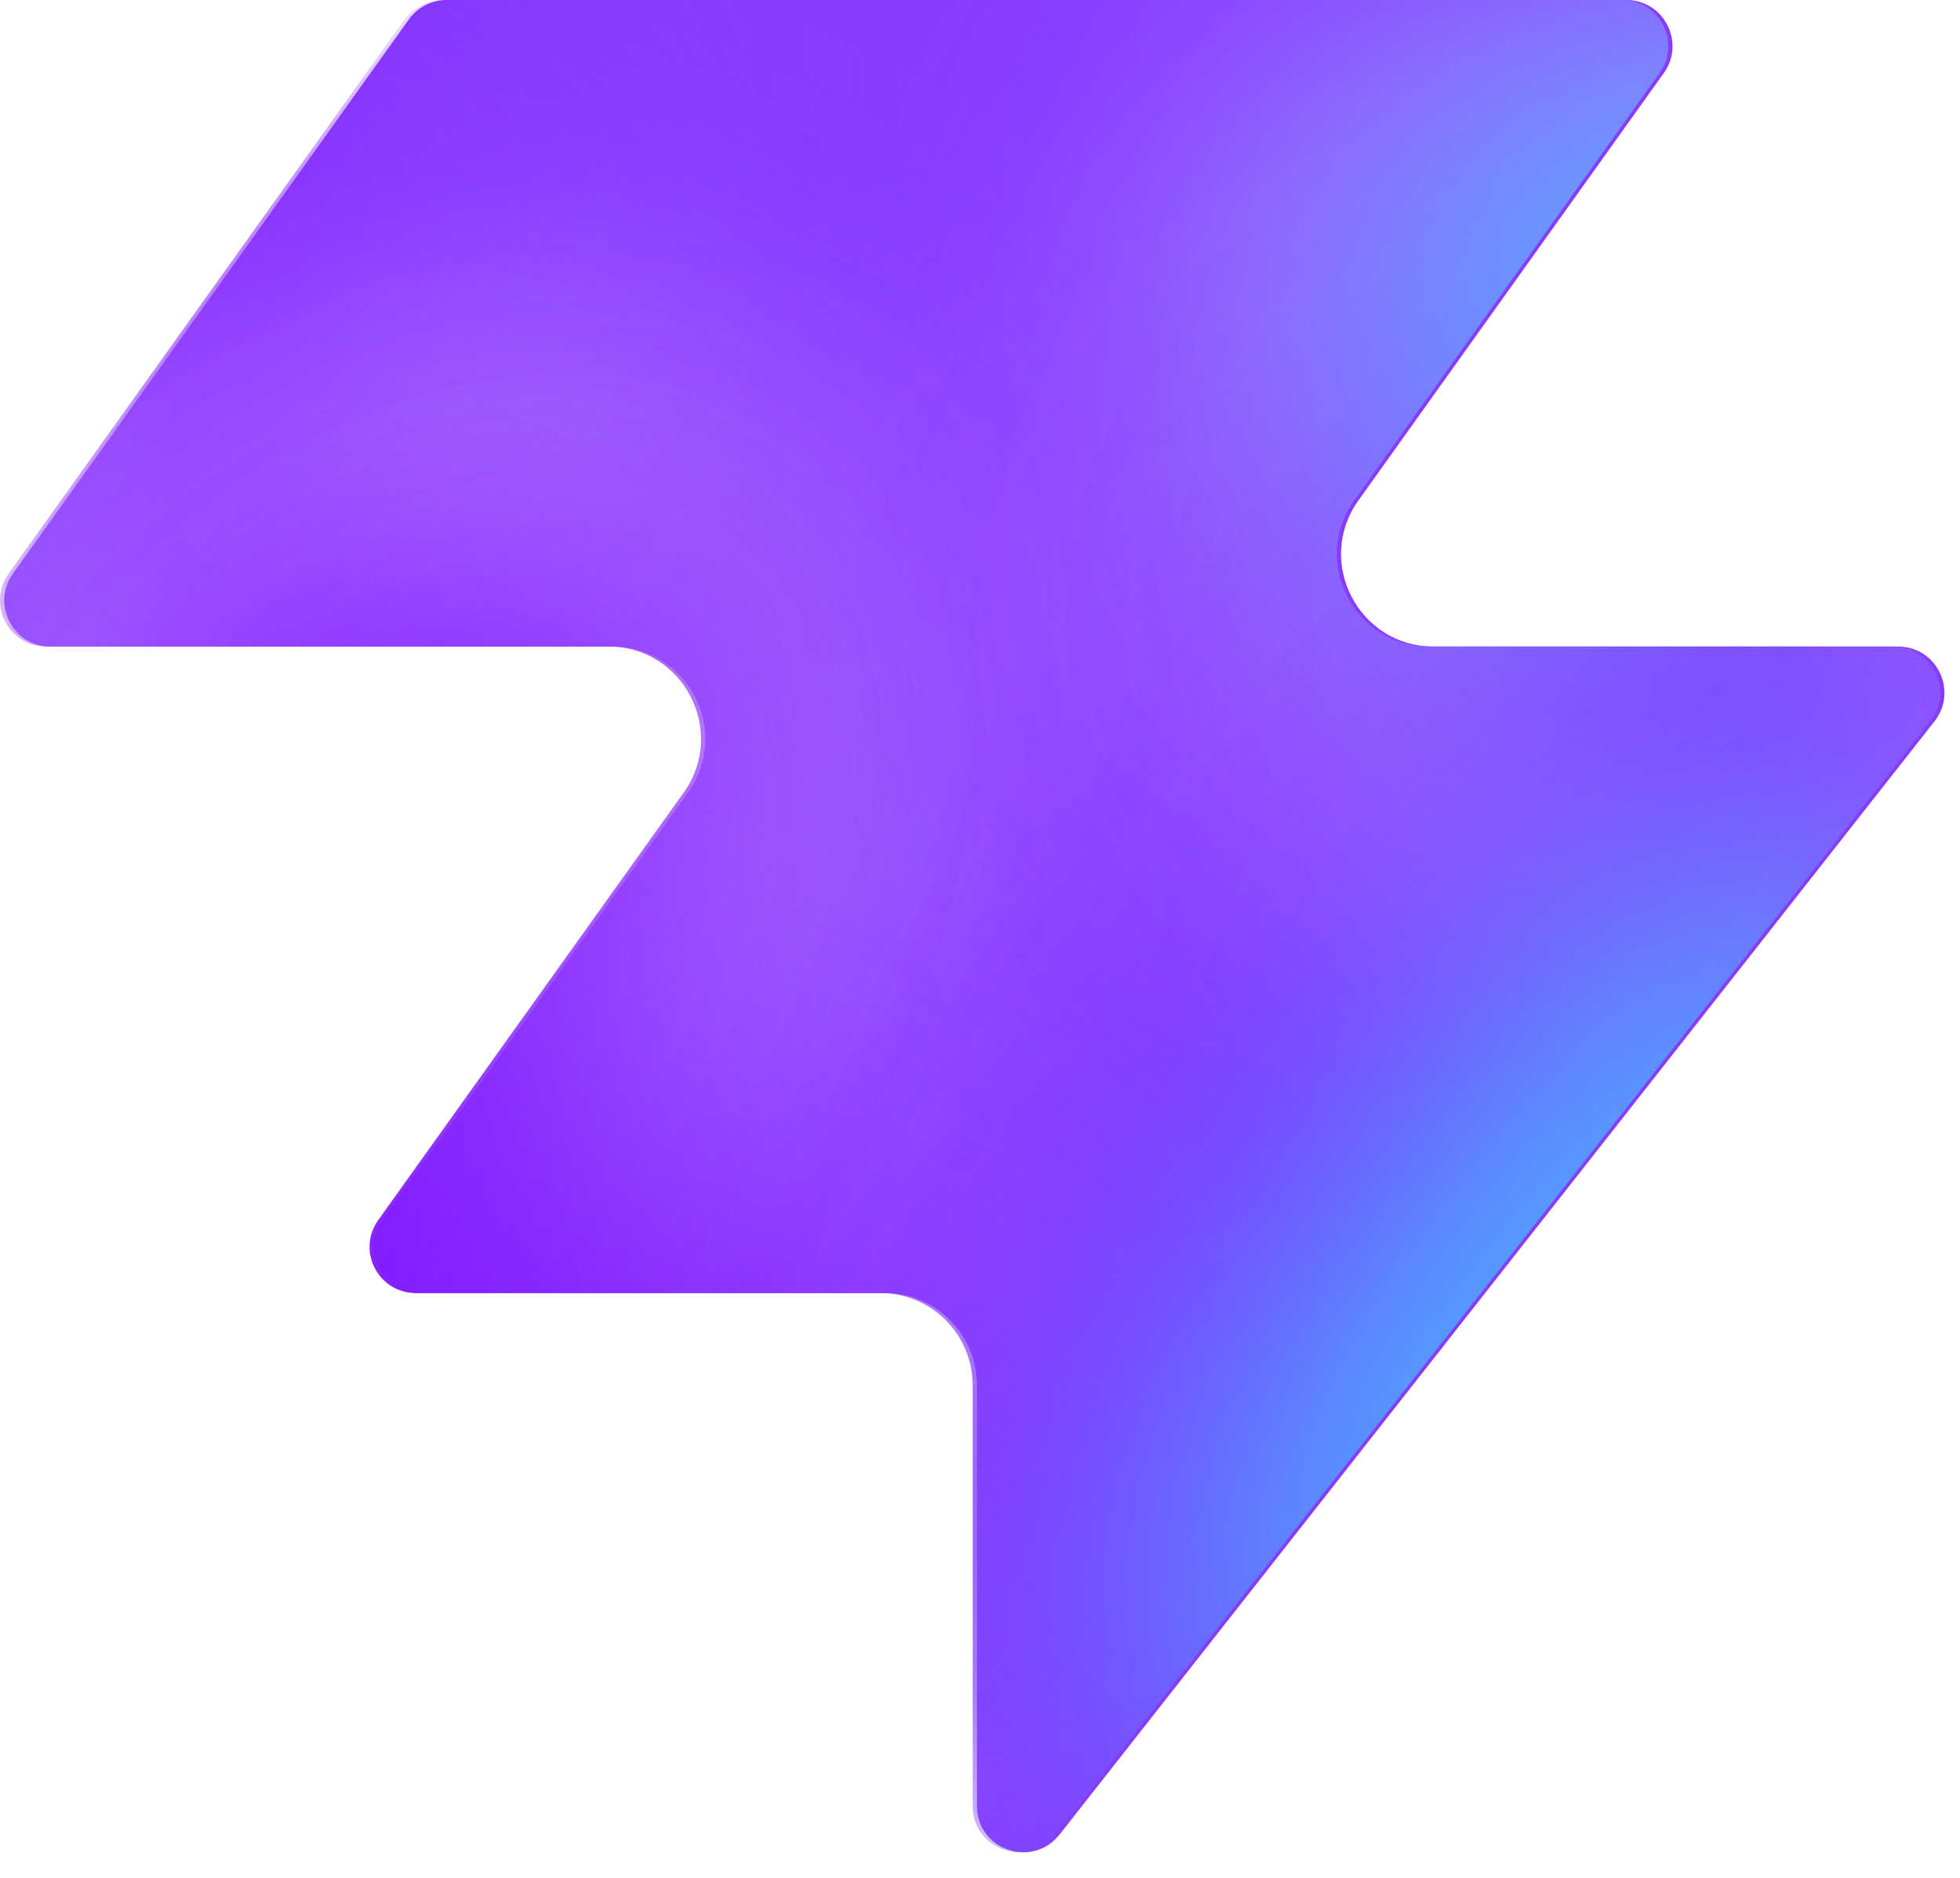
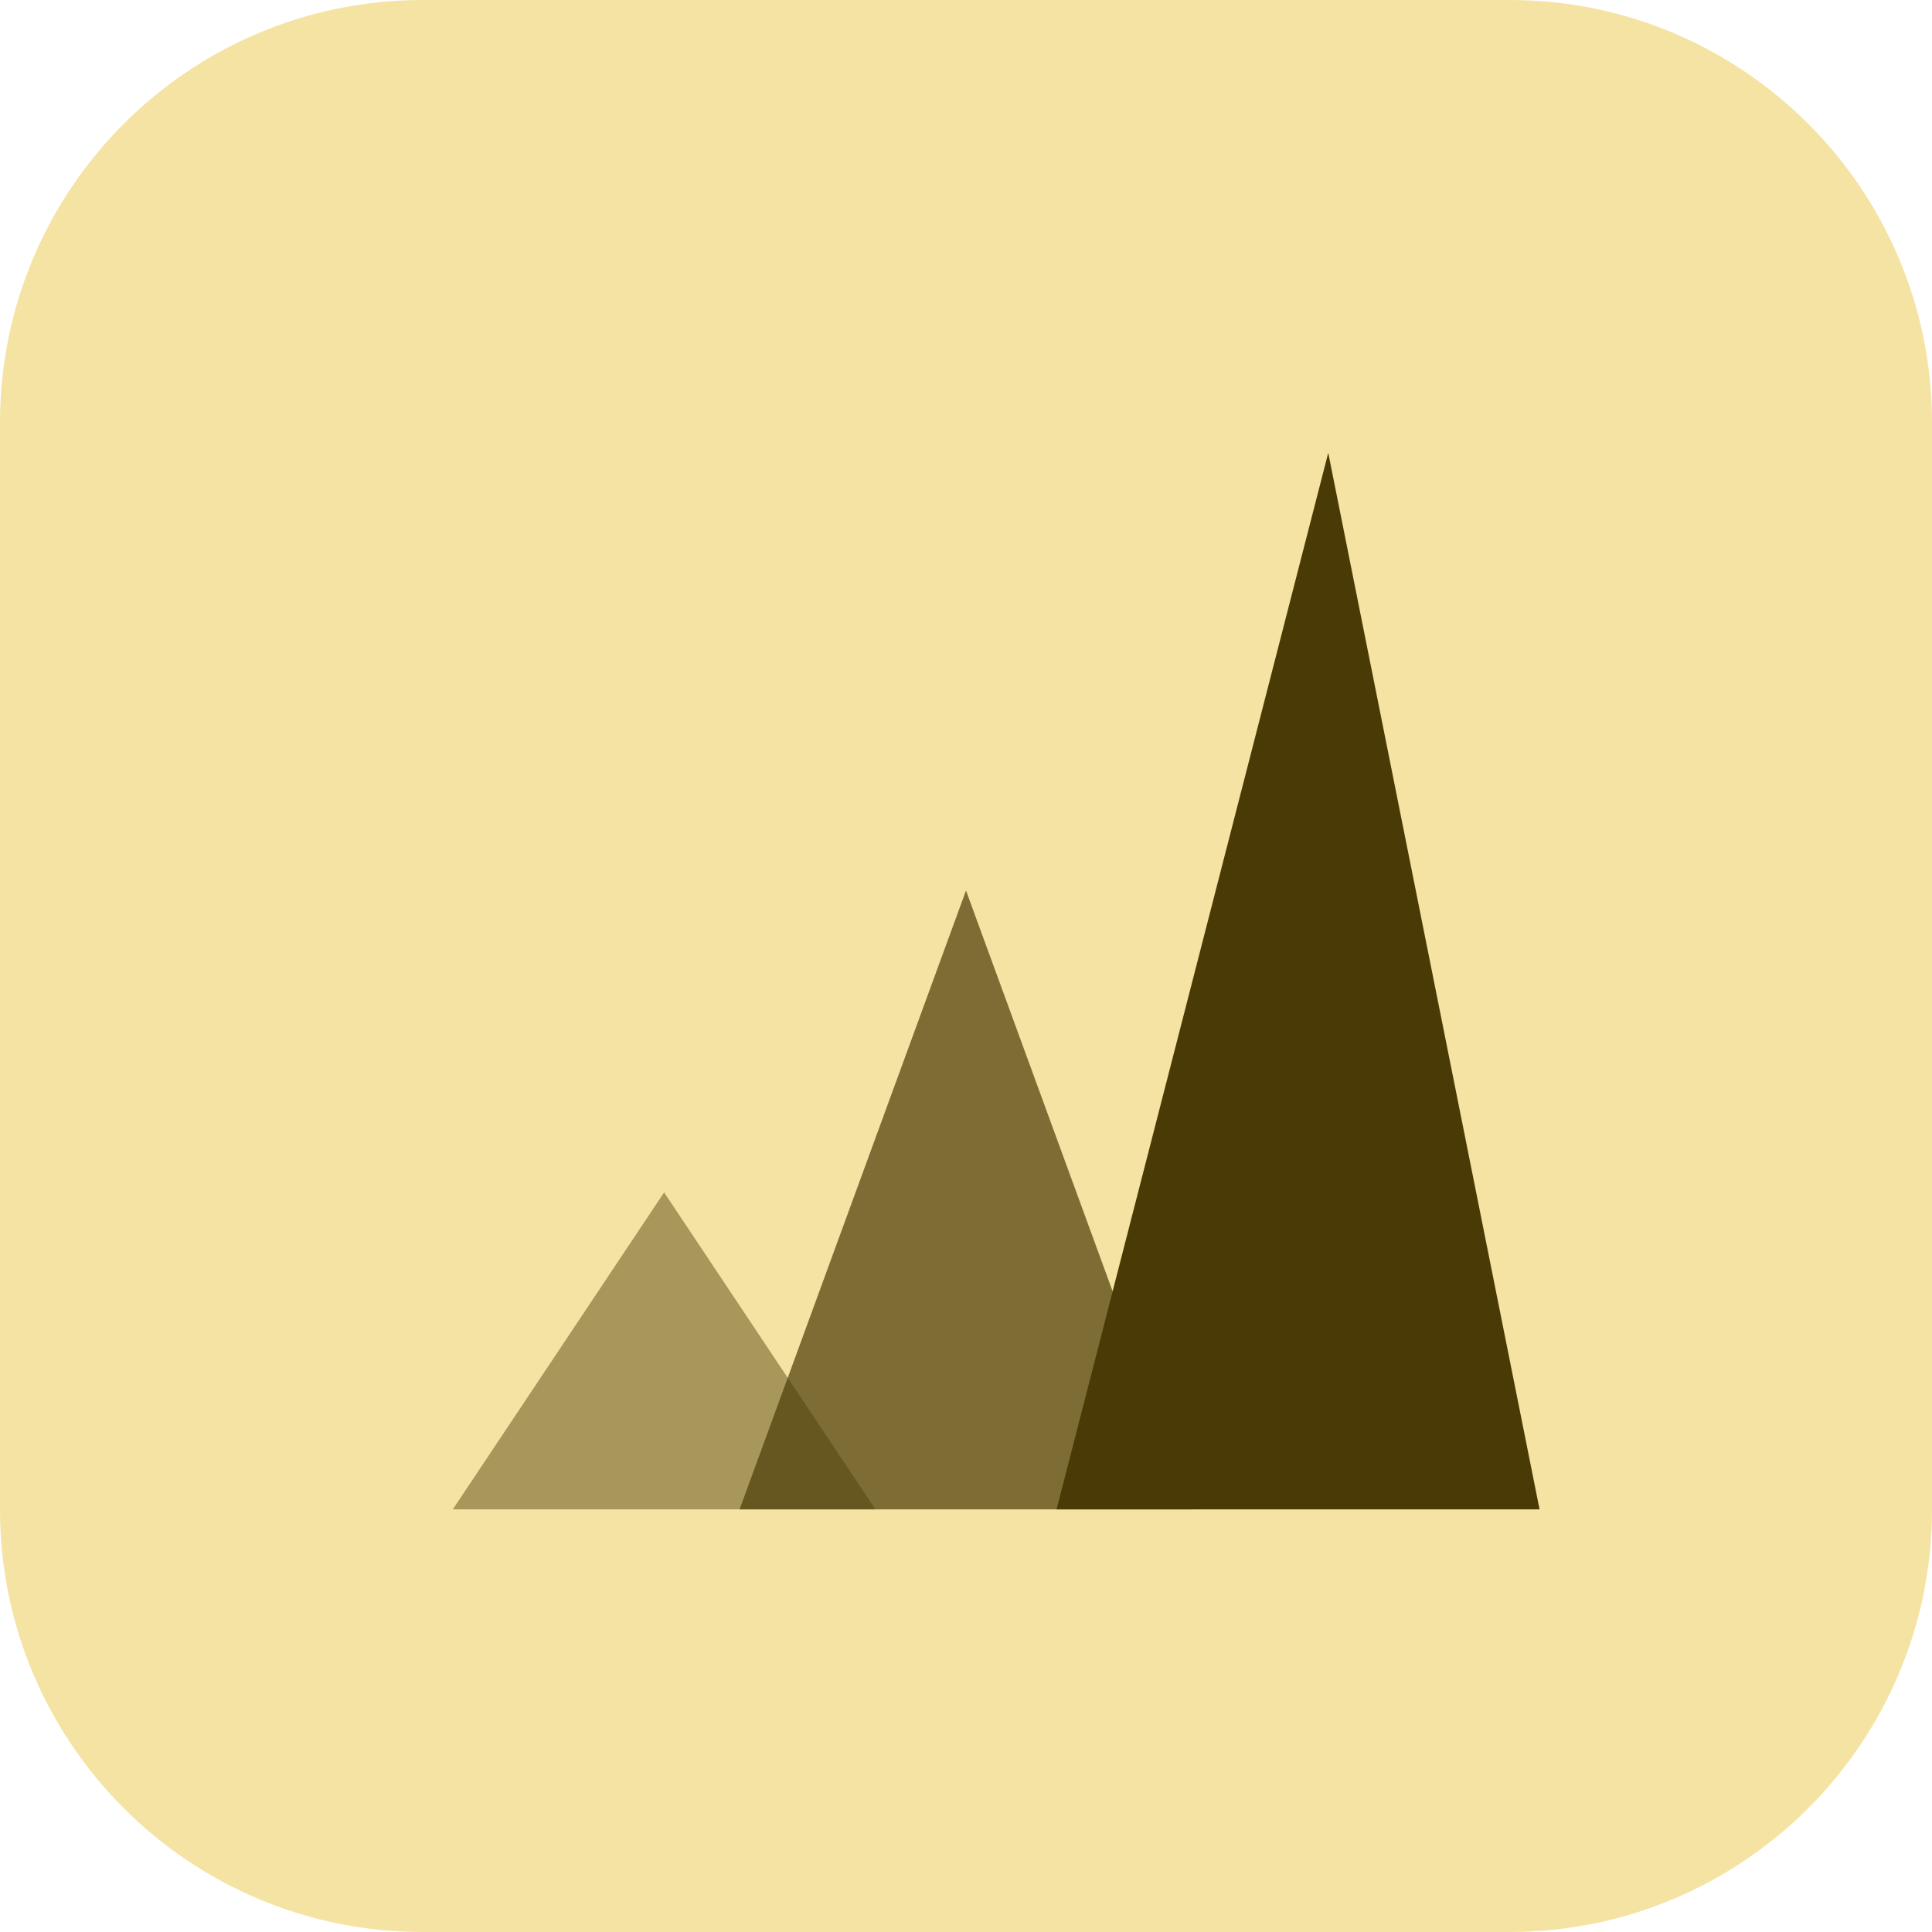
- <svg xmlns="http://www.w3.org/2000/svg" width="48" height="46" fill="none" viewBox="0 0 48 46">
-   <path fill="#863bff" d="M25.946 44.938c-.664.845-2.021.375-2.021-.698V33.937a2.26 2.26 0 0 0-2.262-2.262H10.287c-.92 0-1.456-1.04-.92-1.788l7.48-10.471c1.07-1.497 0-3.578-1.842-3.578H1.237c-.92 0-1.456-1.04-.92-1.788L10.013.474c.214-.297.556-.474.92-.474h28.894c.92 0 1.456 1.04.92 1.788l-7.48 10.471c-1.07 1.498 0 3.579 1.842 3.579h11.377c.943 0 1.473 1.088.89 1.83L25.947 44.94z" style="fill:#863bff;fill:color(display-p3 .525 .23 1);fill-opacity:1" />
-   <mask id="a" width="48" height="46" x="0" y="0" maskUnits="userSpaceOnUse" style="mask-type:alpha">
-     <path fill="#000" d="M25.842 44.938c-.664.844-2.021.375-2.021-.698V33.937a2.26 2.26 0 0 0-2.262-2.262H10.183c-.92 0-1.456-1.04-.92-1.788l7.48-10.471c1.07-1.498 0-3.579-1.842-3.579H1.133c-.92 0-1.456-1.04-.92-1.787L9.91.473c.214-.297.556-.474.92-.474h28.894c.92 0 1.456 1.04.92 1.788l-7.48 10.471c-1.07 1.498 0 3.578 1.842 3.578h11.377c.943 0 1.473 1.088.89 1.832L25.843 44.94z" style="fill:#000;fill-opacity:1" />
-   </mask>
-   <g mask="url(#a)">
-     <g filter="url(#b)">
-       <ellipse cx="5.508" cy="14.704" fill="#ede6ff" rx="5.508" ry="14.704" style="fill:#ede6ff;fill:color(display-p3 .927 .903 1);fill-opacity:1" transform="matrix(.00324 1 1 -.00324 -4.47 31.516)" />
-     </g>
-     <g filter="url(#c)">
-       <ellipse cx="10.399" cy="29.851" fill="#ede6ff" rx="10.399" ry="29.851" style="fill:#ede6ff;fill:color(display-p3 .927 .903 1);fill-opacity:1" transform="matrix(.00324 1 1 -.00324 -39.328 7.883)" />
-     </g>
-     <g filter="url(#d)">
-       <ellipse cx="5.508" cy="30.487" fill="#7e14ff" rx="5.508" ry="30.487" style="fill:#7e14ff;fill:color(display-p3 .492 .077 1);fill-opacity:1" transform="rotate(89.814 -25.913 -14.639)scale(1 -1)" />
-     </g>
-     <g filter="url(#e)">
-       <ellipse cx="5.508" cy="30.599" fill="#7e14ff" rx="5.508" ry="30.599" style="fill:#7e14ff;fill:color(display-p3 .492 .077 1);fill-opacity:1" transform="rotate(89.814 -32.644 -3.334)scale(1 -1)" />
-     </g>
-     <g filter="url(#f)">
-       <ellipse cx="5.508" cy="30.599" fill="#7e14ff" rx="5.508" ry="30.599" style="fill:#7e14ff;fill:color(display-p3 .492 .077 1);fill-opacity:1" transform="matrix(.00324 1 1 -.00324 -34.34 30.47)" />
-     </g>
-     <g filter="url(#g)">
-       <ellipse cx="14.072" cy="22.078" fill="#ede6ff" rx="14.072" ry="22.078" style="fill:#ede6ff;fill:color(display-p3 .927 .903 1);fill-opacity:1" transform="rotate(93.35 24.506 48.493)scale(-1 1)" />
-     </g>
-     <g filter="url(#h)">
-       <ellipse cx="3.47" cy="21.501" fill="#7e14ff" rx="3.47" ry="21.501" style="fill:#7e14ff;fill:color(display-p3 .492 .077 1);fill-opacity:1" transform="rotate(89.009 28.708 47.59)scale(-1 1)" />
-     </g>
-     <g filter="url(#i)">
-       <ellipse cx="3.47" cy="21.501" fill="#7e14ff" rx="3.47" ry="21.501" style="fill:#7e14ff;fill:color(display-p3 .492 .077 1);fill-opacity:1" transform="rotate(89.009 28.708 47.59)scale(-1 1)" />
-     </g>
-     <g filter="url(#j)">
-       <ellipse cx=".387" cy="8.972" fill="#7e14ff" rx="4.407" ry="29.108" style="fill:#7e14ff;fill:color(display-p3 .492 .077 1);fill-opacity:1" transform="rotate(39.51 .387 8.972)" />
-     </g>
-     <g filter="url(#k)">
-       <ellipse cx="47.523" cy="-6.092" fill="#7e14ff" rx="4.407" ry="29.108" style="fill:#7e14ff;fill:color(display-p3 .492 .077 1);fill-opacity:1" transform="rotate(37.892 47.523 -6.092)" />
-     </g>
-     <g filter="url(#l)">
-       <ellipse cx="41.412" cy="6.333" fill="#47bfff" rx="5.971" ry="9.665" style="fill:#47bfff;fill:color(display-p3 .28 .748 1);fill-opacity:1" transform="rotate(37.892 41.412 6.333)" />
-     </g>
-     <g filter="url(#m)">
-       <ellipse cx="-1.879" cy="38.332" fill="#7e14ff" rx="4.407" ry="29.108" style="fill:#7e14ff;fill:color(display-p3 .492 .077 1);fill-opacity:1" transform="rotate(37.892 -1.88 38.332)" />
-     </g>
-     <g filter="url(#n)">
-       <ellipse cx="-1.879" cy="38.332" fill="#7e14ff" rx="4.407" ry="29.108" style="fill:#7e14ff;fill:color(display-p3 .492 .077 1);fill-opacity:1" transform="rotate(37.892 -1.88 38.332)" />
-     </g>
-     <g filter="url(#o)">
-       <ellipse cx="35.651" cy="29.907" fill="#7e14ff" rx="4.407" ry="29.108" style="fill:#7e14ff;fill:color(display-p3 .492 .077 1);fill-opacity:1" transform="rotate(37.892 35.651 29.907)" />
-     </g>
-     <g filter="url(#p)">
-       <ellipse cx="38.418" cy="32.4" fill="#47bfff" rx="5.971" ry="15.297" style="fill:#47bfff;fill:color(display-p3 .28 .748 1);fill-opacity:1" transform="rotate(37.892 38.418 32.4)" />
-     </g>
-   </g>
-   <defs>
-     <filter id="b" width="60.045" height="41.654" x="-19.77" y="16.149" color-interpolation-filters="sRGB" filterUnits="userSpaceOnUse">
-       <feFlood flood-opacity="0" result="BackgroundImageFix" />
-       <feBlend in="SourceGraphic" in2="BackgroundImageFix" result="shape" />
-       <feGaussianBlur result="effect1_foregroundBlur_2002_17158" stdDeviation="7.659" />
-     </filter>
-     <filter id="c" width="90.34" height="51.437" x="-54.613" y="-7.533" color-interpolation-filters="sRGB" filterUnits="userSpaceOnUse">
-       <feFlood flood-opacity="0" result="BackgroundImageFix" />
-       <feBlend in="SourceGraphic" in2="BackgroundImageFix" result="shape" />
-       <feGaussianBlur result="effect1_foregroundBlur_2002_17158" stdDeviation="7.659" />
-     </filter>
-     <filter id="d" width="79.355" height="29.4" x="-49.64" y="2.03" color-interpolation-filters="sRGB" filterUnits="userSpaceOnUse">
-       <feFlood flood-opacity="0" result="BackgroundImageFix" />
-       <feBlend in="SourceGraphic" in2="BackgroundImageFix" result="shape" />
-       <feGaussianBlur result="effect1_foregroundBlur_2002_17158" stdDeviation="4.596" />
-     </filter>
-     <filter id="e" width="79.579" height="29.4" x="-45.045" y="20.029" color-interpolation-filters="sRGB" filterUnits="userSpaceOnUse">
-       <feFlood flood-opacity="0" result="BackgroundImageFix" />
-       <feBlend in="SourceGraphic" in2="BackgroundImageFix" result="shape" />
-       <feGaussianBlur result="effect1_foregroundBlur_2002_17158" stdDeviation="4.596" />
-     </filter>
-     <filter id="f" width="79.579" height="29.4" x="-43.513" y="21.178" color-interpolation-filters="sRGB" filterUnits="userSpaceOnUse">
-       <feFlood flood-opacity="0" result="BackgroundImageFix" />
-       <feBlend in="SourceGraphic" in2="BackgroundImageFix" result="shape" />
-       <feGaussianBlur result="effect1_foregroundBlur_2002_17158" stdDeviation="4.596" />
-     </filter>
-     <filter id="g" width="74.749" height="58.852" x="15.756" y="-17.901" color-interpolation-filters="sRGB" filterUnits="userSpaceOnUse">
-       <feFlood flood-opacity="0" result="BackgroundImageFix" />
-       <feBlend in="SourceGraphic" in2="BackgroundImageFix" result="shape" />
-       <feGaussianBlur result="effect1_foregroundBlur_2002_17158" stdDeviation="7.659" />
-     </filter>
-     <filter id="h" width="61.377" height="25.362" x="23.548" y="2.284" color-interpolation-filters="sRGB" filterUnits="userSpaceOnUse">
-       <feFlood flood-opacity="0" result="BackgroundImageFix" />
-       <feBlend in="SourceGraphic" in2="BackgroundImageFix" result="shape" />
-       <feGaussianBlur result="effect1_foregroundBlur_2002_17158" stdDeviation="4.596" />
-     </filter>
-     <filter id="i" width="61.377" height="25.362" x="23.548" y="2.284" color-interpolation-filters="sRGB" filterUnits="userSpaceOnUse">
-       <feFlood flood-opacity="0" result="BackgroundImageFix" />
-       <feBlend in="SourceGraphic" in2="BackgroundImageFix" result="shape" />
-       <feGaussianBlur result="effect1_foregroundBlur_2002_17158" stdDeviation="4.596" />
-     </filter>
-     <filter id="j" width="56.045" height="63.649" x="-27.636" y="-22.853" color-interpolation-filters="sRGB" filterUnits="userSpaceOnUse">
-       <feFlood flood-opacity="0" result="BackgroundImageFix" />
-       <feBlend in="SourceGraphic" in2="BackgroundImageFix" result="shape" />
-       <feGaussianBlur result="effect1_foregroundBlur_2002_17158" stdDeviation="4.596" />
-     </filter>
-     <filter id="k" width="54.814" height="64.646" x="20.116" y="-38.415" color-interpolation-filters="sRGB" filterUnits="userSpaceOnUse">
-       <feFlood flood-opacity="0" result="BackgroundImageFix" />
-       <feBlend in="SourceGraphic" in2="BackgroundImageFix" result="shape" />
-       <feGaussianBlur result="effect1_foregroundBlur_2002_17158" stdDeviation="4.596" />
-     </filter>
-     <filter id="l" width="33.541" height="35.313" x="24.641" y="-11.323" color-interpolation-filters="sRGB" filterUnits="userSpaceOnUse">
-       <feFlood flood-opacity="0" result="BackgroundImageFix" />
-       <feBlend in="SourceGraphic" in2="BackgroundImageFix" result="shape" />
-       <feGaussianBlur result="effect1_foregroundBlur_2002_17158" stdDeviation="4.596" />
-     </filter>
-     <filter id="m" width="54.814" height="64.646" x="-29.286" y="6.009" color-interpolation-filters="sRGB" filterUnits="userSpaceOnUse">
-       <feFlood flood-opacity="0" result="BackgroundImageFix" />
-       <feBlend in="SourceGraphic" in2="BackgroundImageFix" result="shape" />
-       <feGaussianBlur result="effect1_foregroundBlur_2002_17158" stdDeviation="4.596" />
-     </filter>
-     <filter id="n" width="54.814" height="64.646" x="-29.286" y="6.009" color-interpolation-filters="sRGB" filterUnits="userSpaceOnUse">
-       <feFlood flood-opacity="0" result="BackgroundImageFix" />
-       <feBlend in="SourceGraphic" in2="BackgroundImageFix" result="shape" />
-       <feGaussianBlur result="effect1_foregroundBlur_2002_17158" stdDeviation="4.596" />
-     </filter>
-     <filter id="o" width="54.814" height="64.646" x="8.244" y="-2.416" color-interpolation-filters="sRGB" filterUnits="userSpaceOnUse">
-       <feFlood flood-opacity="0" result="BackgroundImageFix" />
-       <feBlend in="SourceGraphic" in2="BackgroundImageFix" result="shape" />
-       <feGaussianBlur result="effect1_foregroundBlur_2002_17158" stdDeviation="4.596" />
-     </filter>
-     <filter id="p" width="39.409" height="43.623" x="18.713" y="10.588" color-interpolation-filters="sRGB" filterUnits="userSpaceOnUse">
-       <feFlood flood-opacity="0" result="BackgroundImageFix" />
-       <feBlend in="SourceGraphic" in2="BackgroundImageFix" result="shape" />
-       <feGaussianBlur result="effect1_foregroundBlur_2002_17158" stdDeviation="4.596" />
-     </filter>
-   </defs>
+ <svg xmlns="http://www.w3.org/2000/svg" viewBox="0 0 512 512">
+   <rect width="512" height="512" rx="112" fill="#F5E3A3" />
+   <polygon points="120,400 176,316 232,400" fill="#4A3A05" opacity="0.45" />
+   <polygon points="196,400 256,236 316,400" fill="#4A3A05" opacity="0.7" />
+   <polygon points="280,400 352,120 408,400" fill="#4A3A05" />
</svg>
